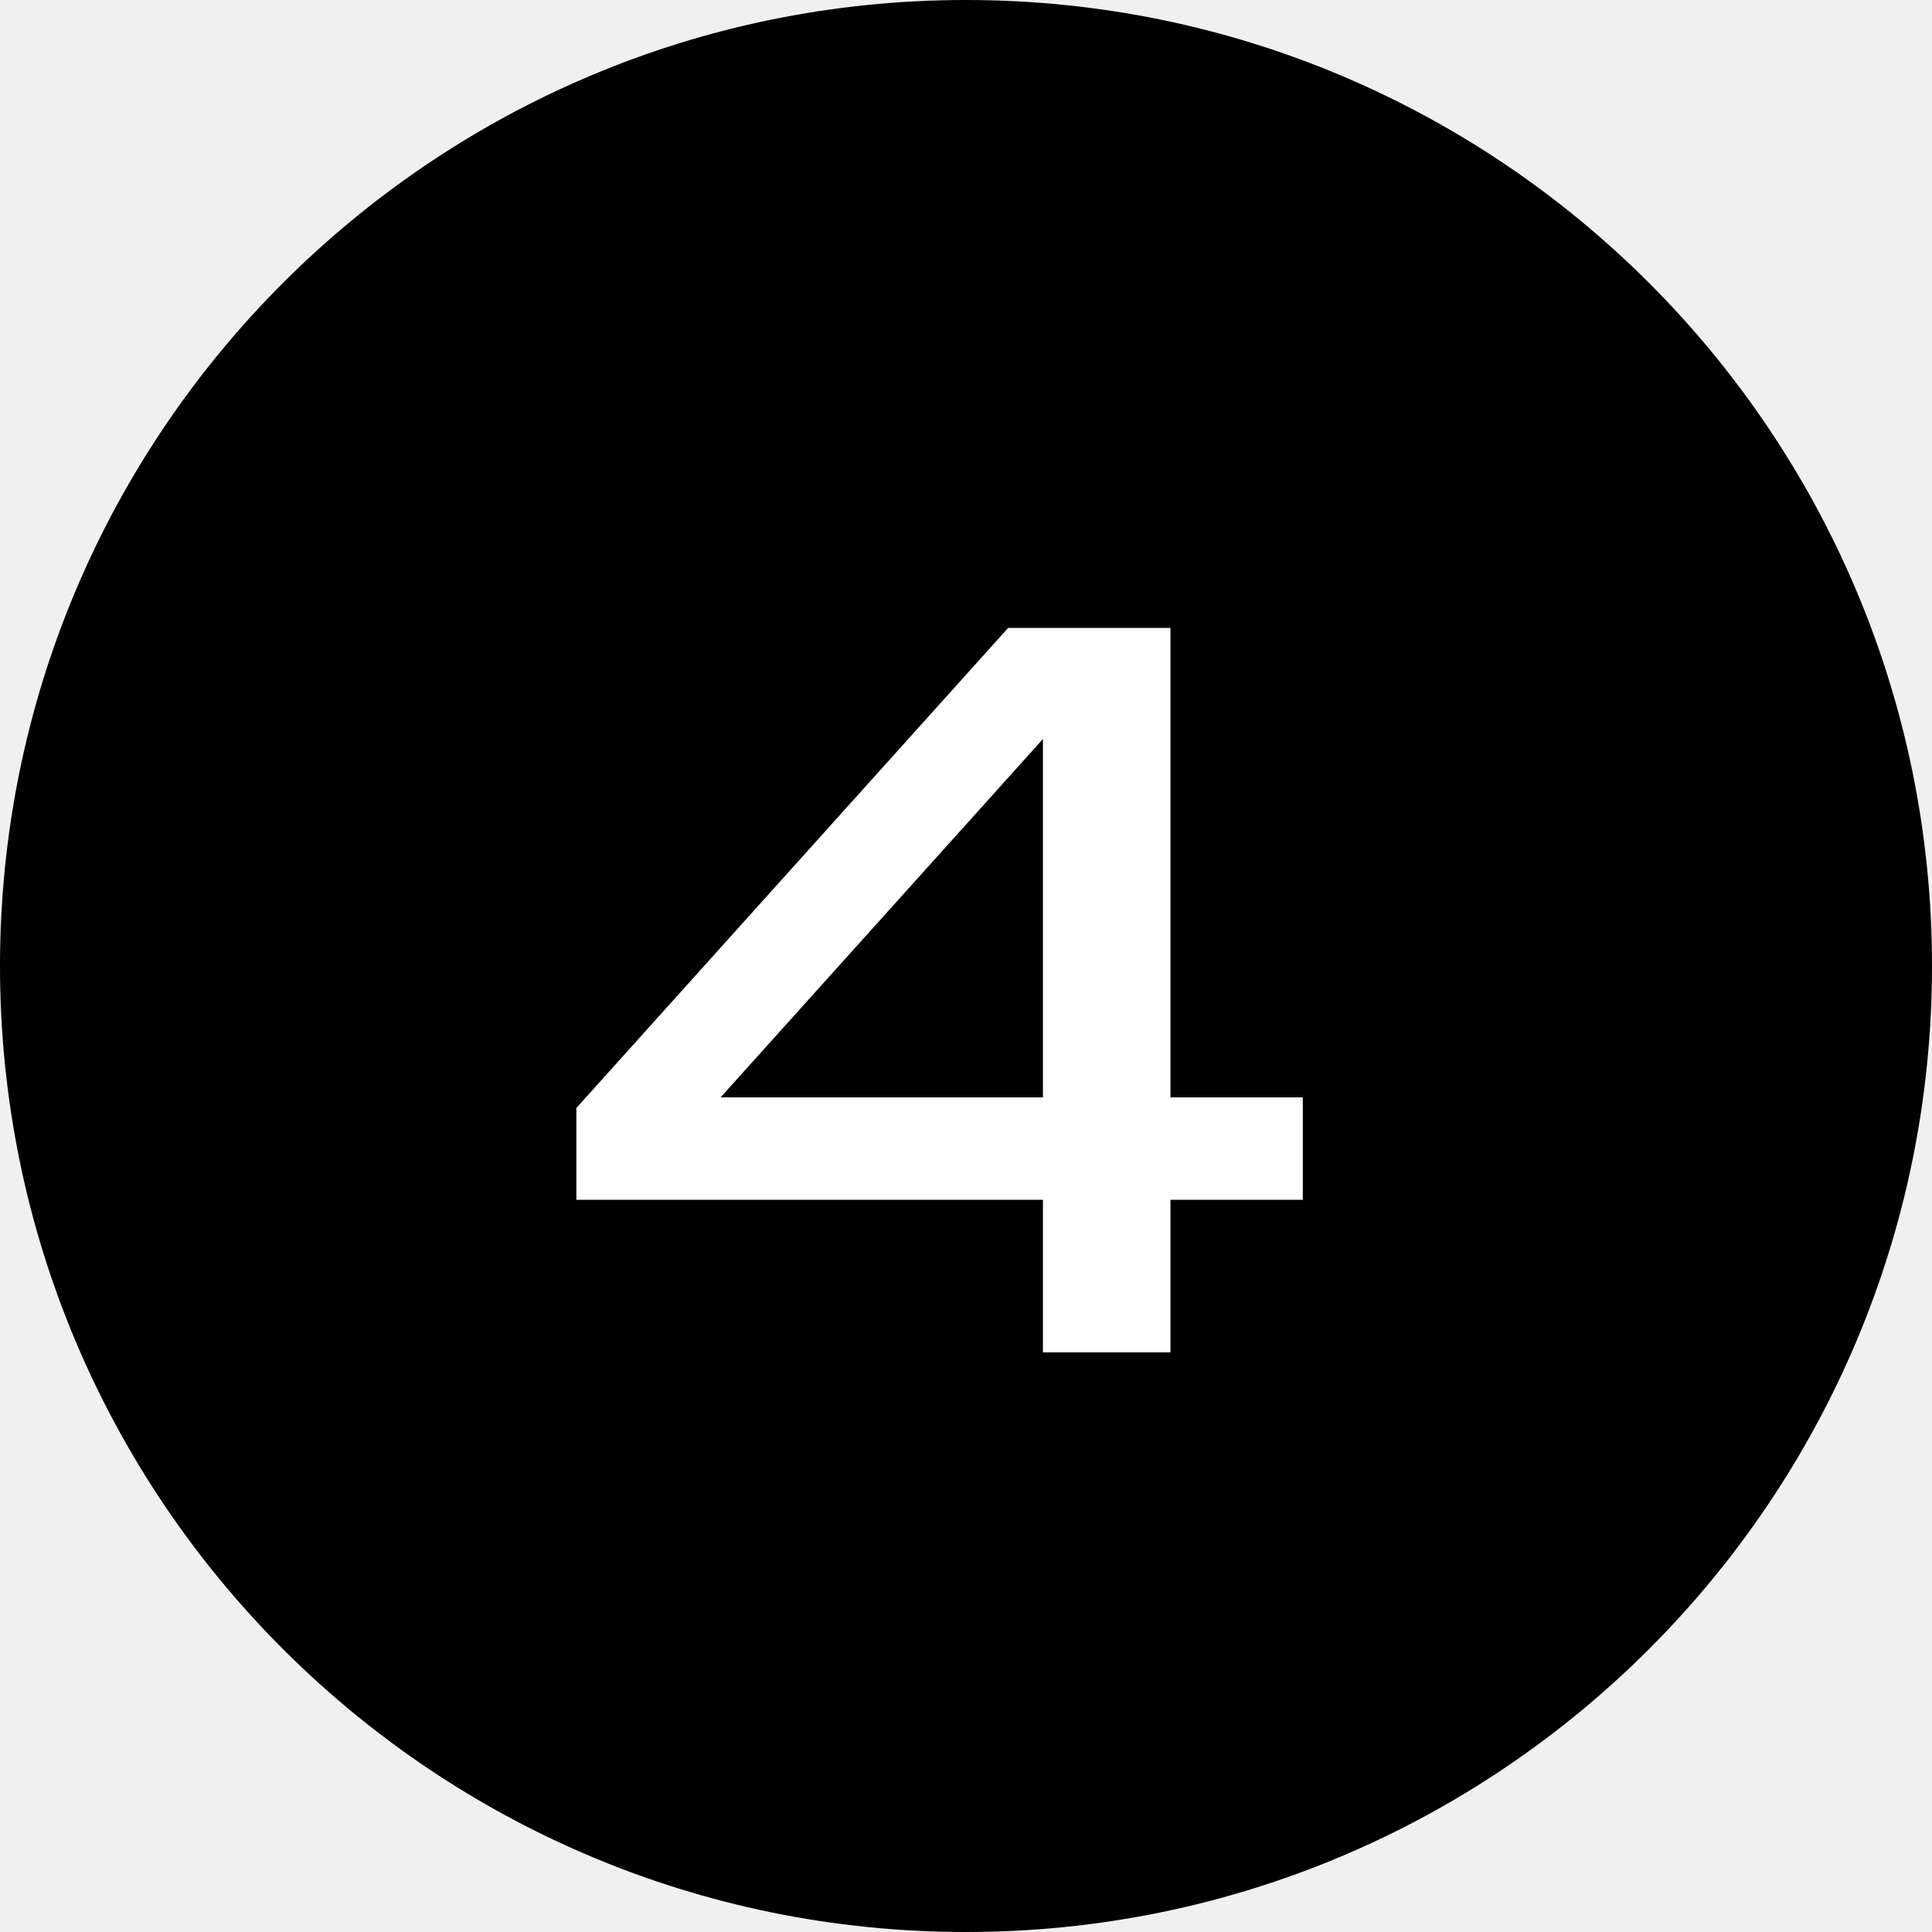
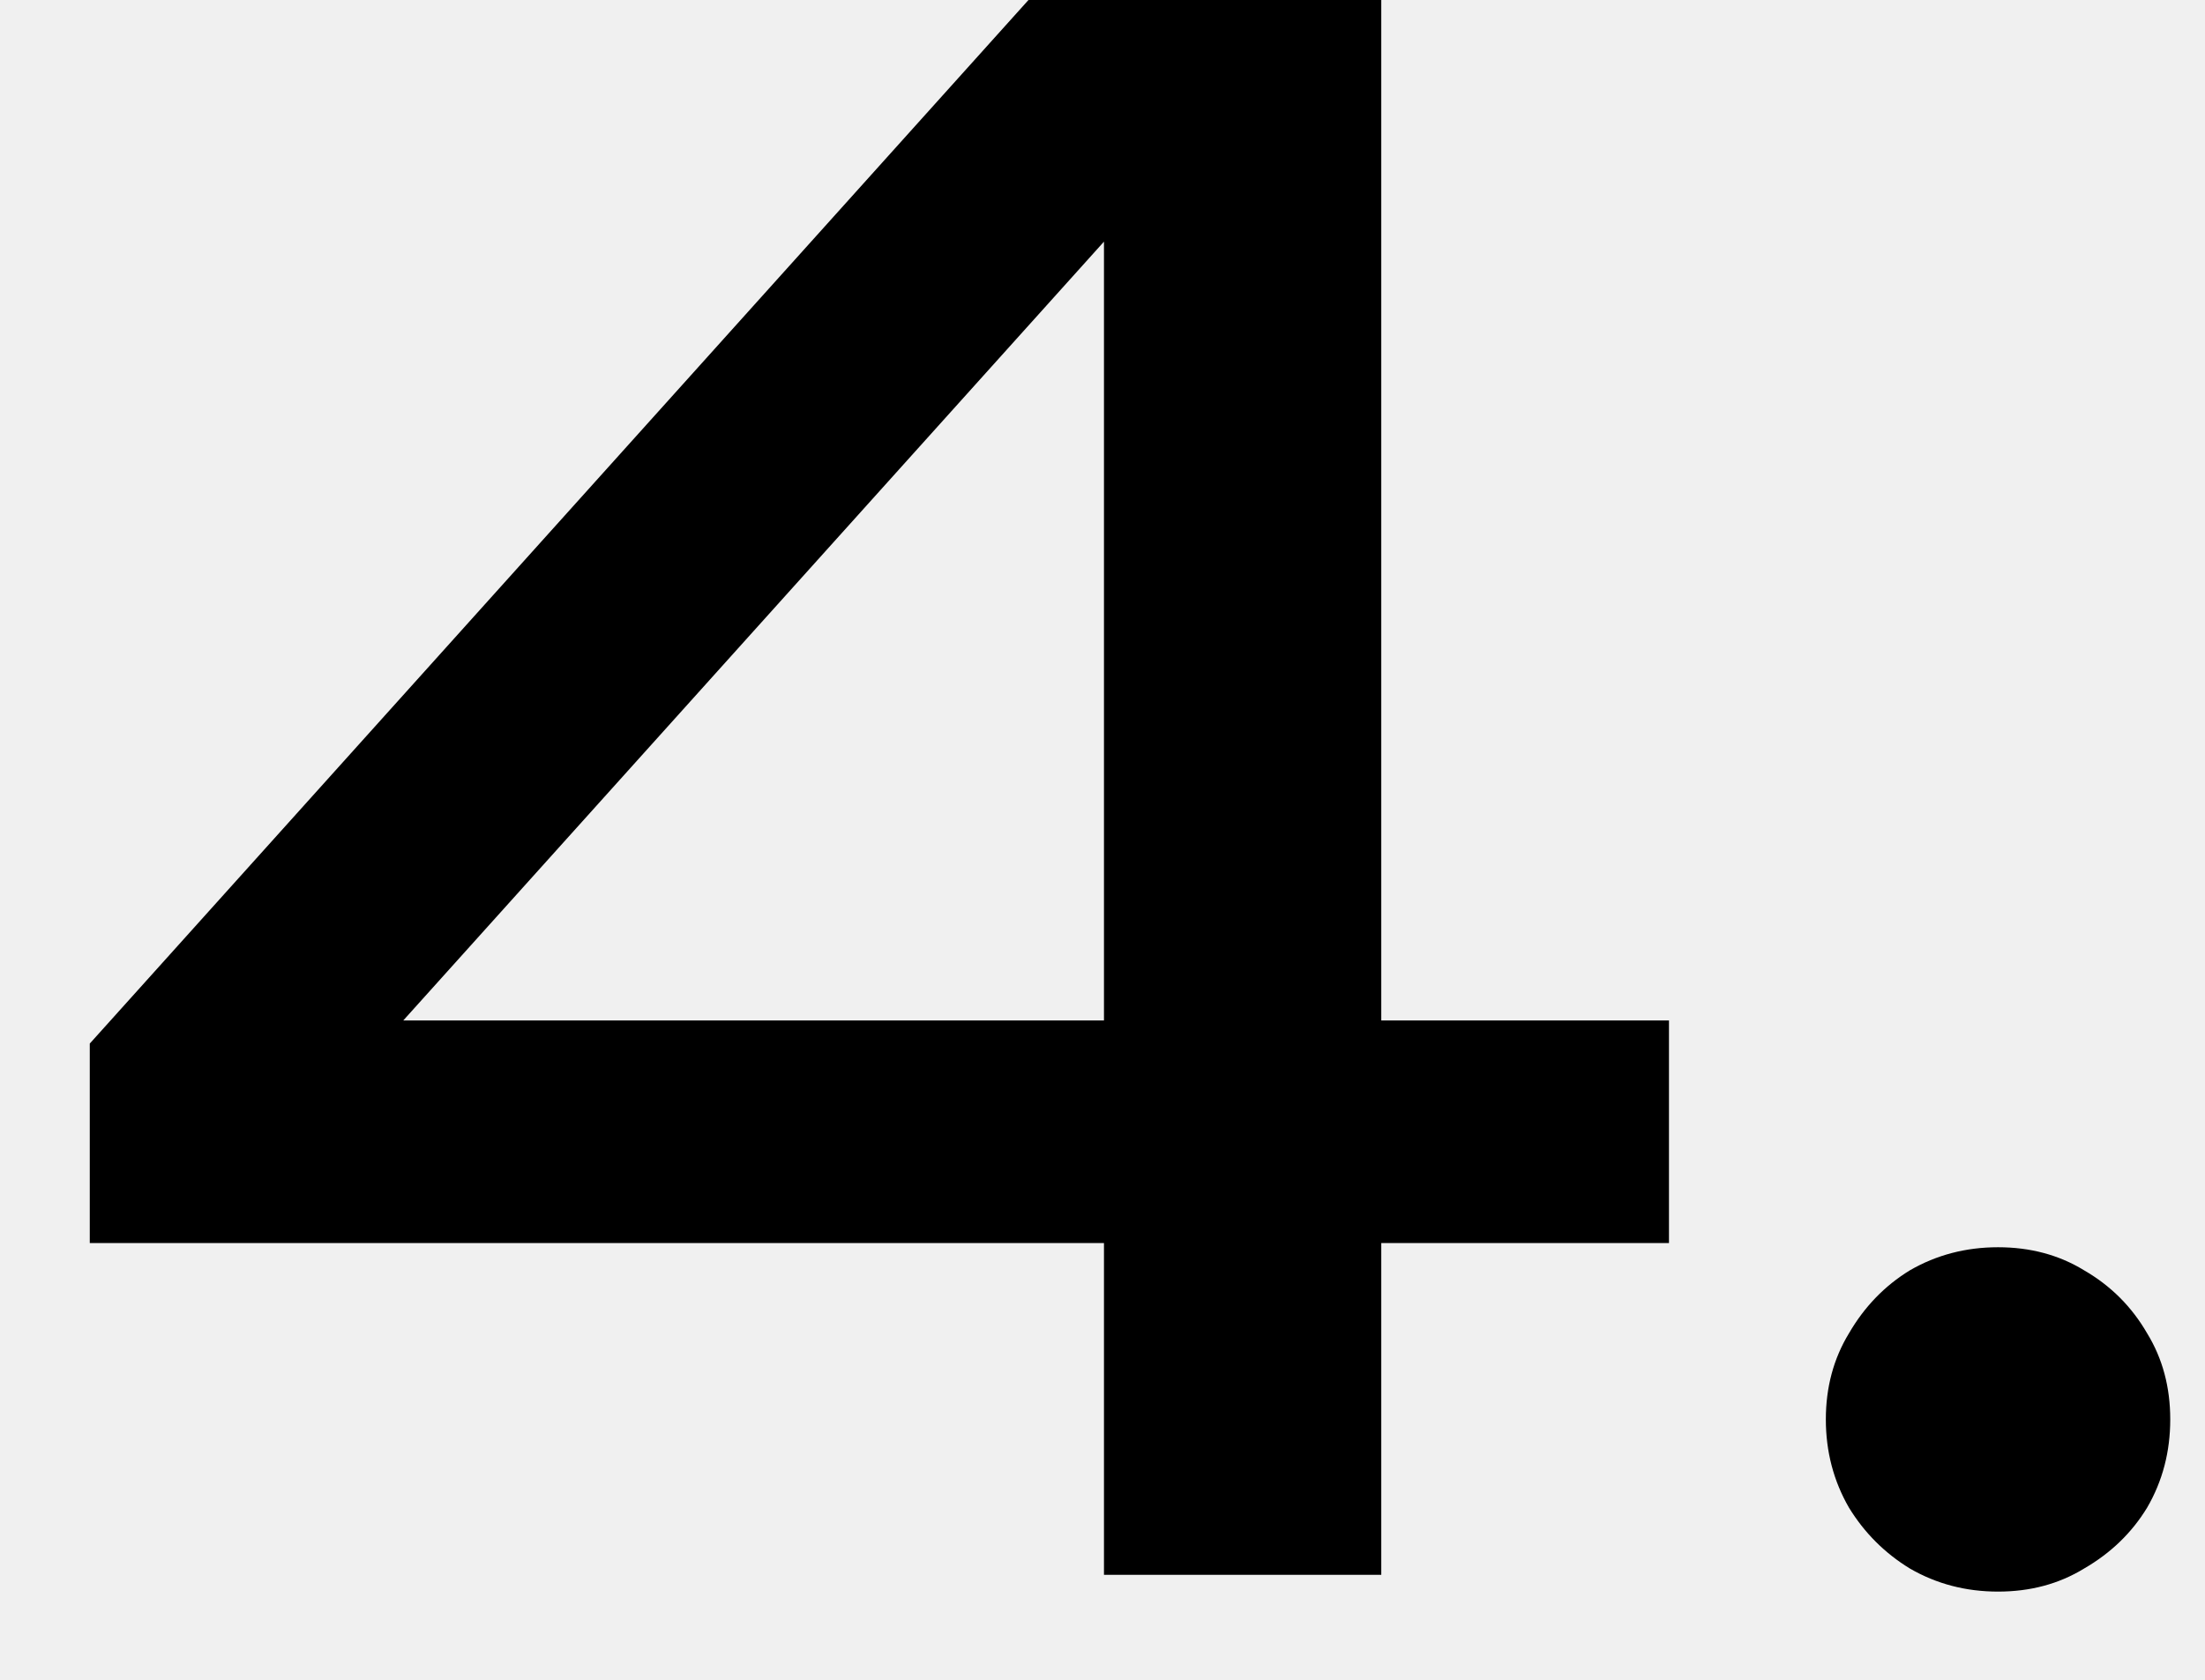
- <svg xmlns="http://www.w3.org/2000/svg" width="40" height="40" viewBox="0 0 40 40" fill="none">
-   <circle cx="20" cy="20" r="20" fill="black" />
-   <path d="M24.233 13V28H21.593V14.1H22.673L14.073 23.66L14.013 22.72H26.973V24.84H11.933V22.94L20.873 13H24.233Z" fill="white" />
+ <svg xmlns="http://www.w3.org/2000/svg" width="21" height="16" viewBox="0 0 21 16" fill="none">
+   <path d="M13.155 -1.19209e-06V15H10.514V1.1H11.595L2.995 10.66L2.935 9.72H15.895V11.84H0.855V9.94L9.795 -1.19209e-06H13.155ZM19.029 15.16C18.723 15.16 18.443 15.087 18.189 14.94C17.949 14.793 17.756 14.6 17.609 14.36C17.463 14.107 17.389 13.827 17.389 13.52C17.389 13.213 17.463 12.94 17.609 12.7C17.756 12.447 17.949 12.247 18.189 12.1C18.443 11.953 18.723 11.88 19.029 11.88C19.336 11.88 19.609 11.953 19.849 12.1C20.103 12.247 20.303 12.447 20.449 12.7C20.596 12.94 20.669 13.213 20.669 13.52C20.669 13.827 20.596 14.107 20.449 14.36C20.303 14.6 20.103 14.793 19.849 14.94C19.609 15.087 19.336 15.16 19.029 15.16Z" fill="black" />
</svg>
